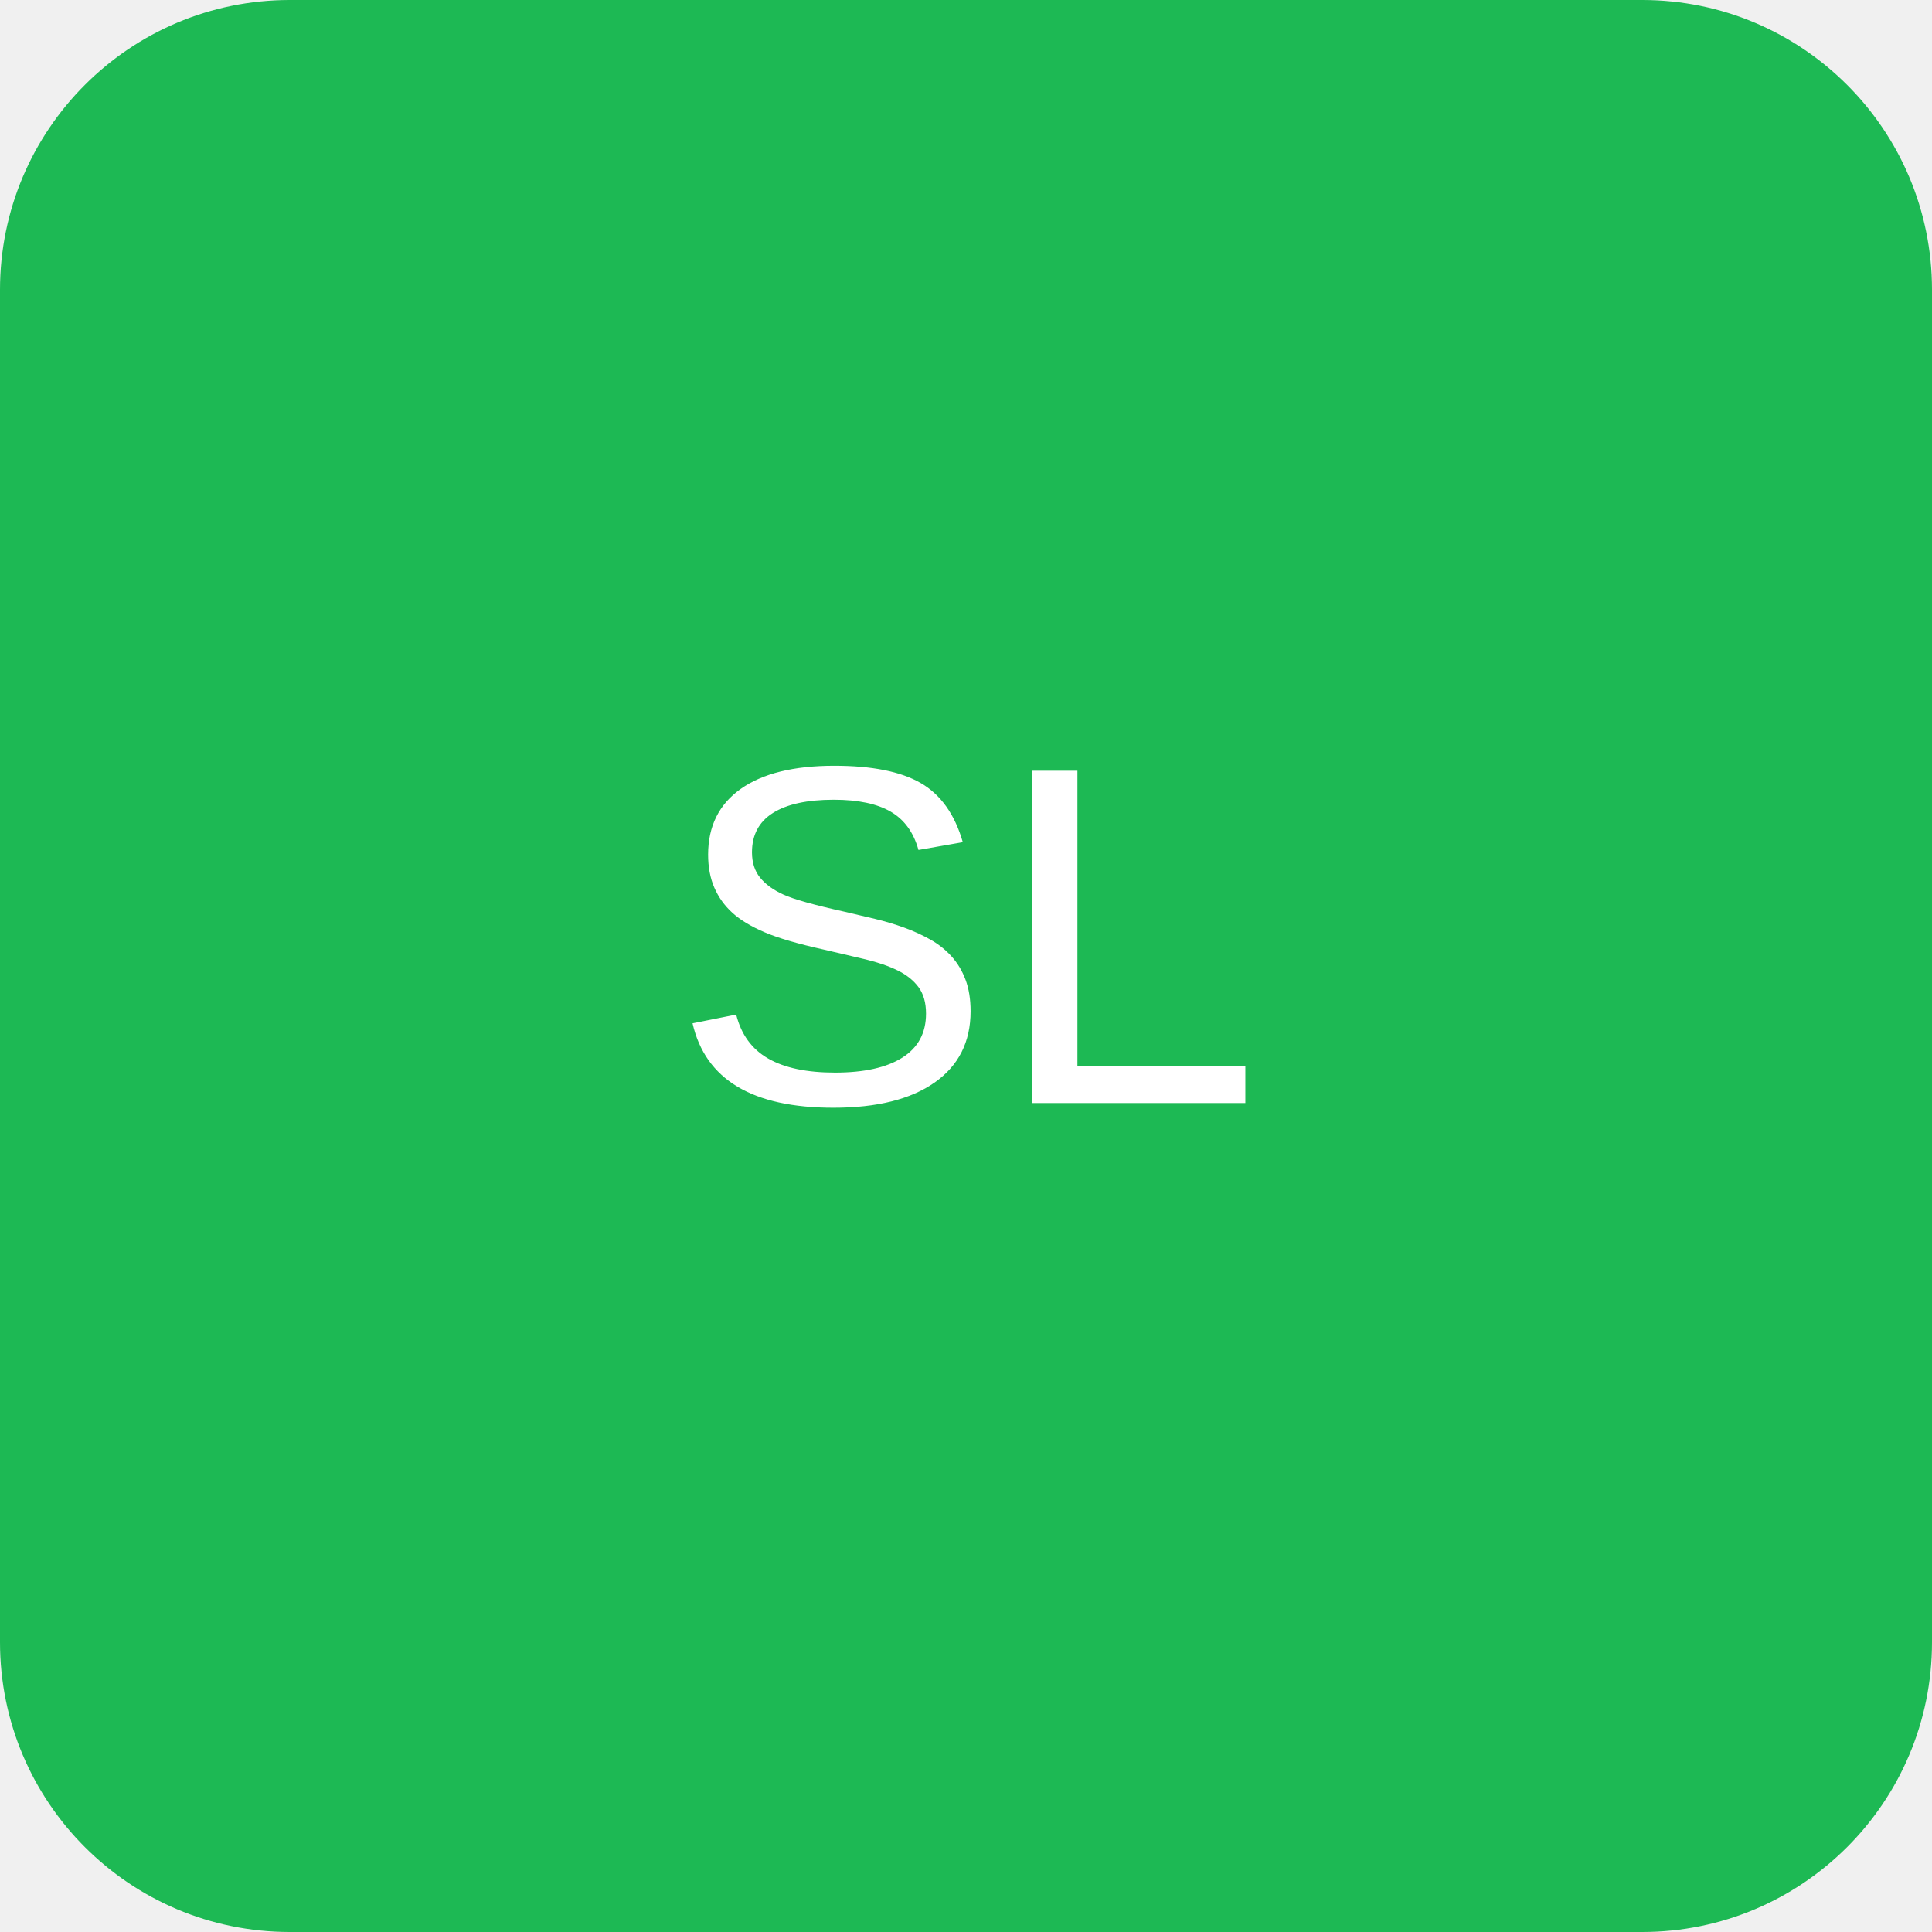
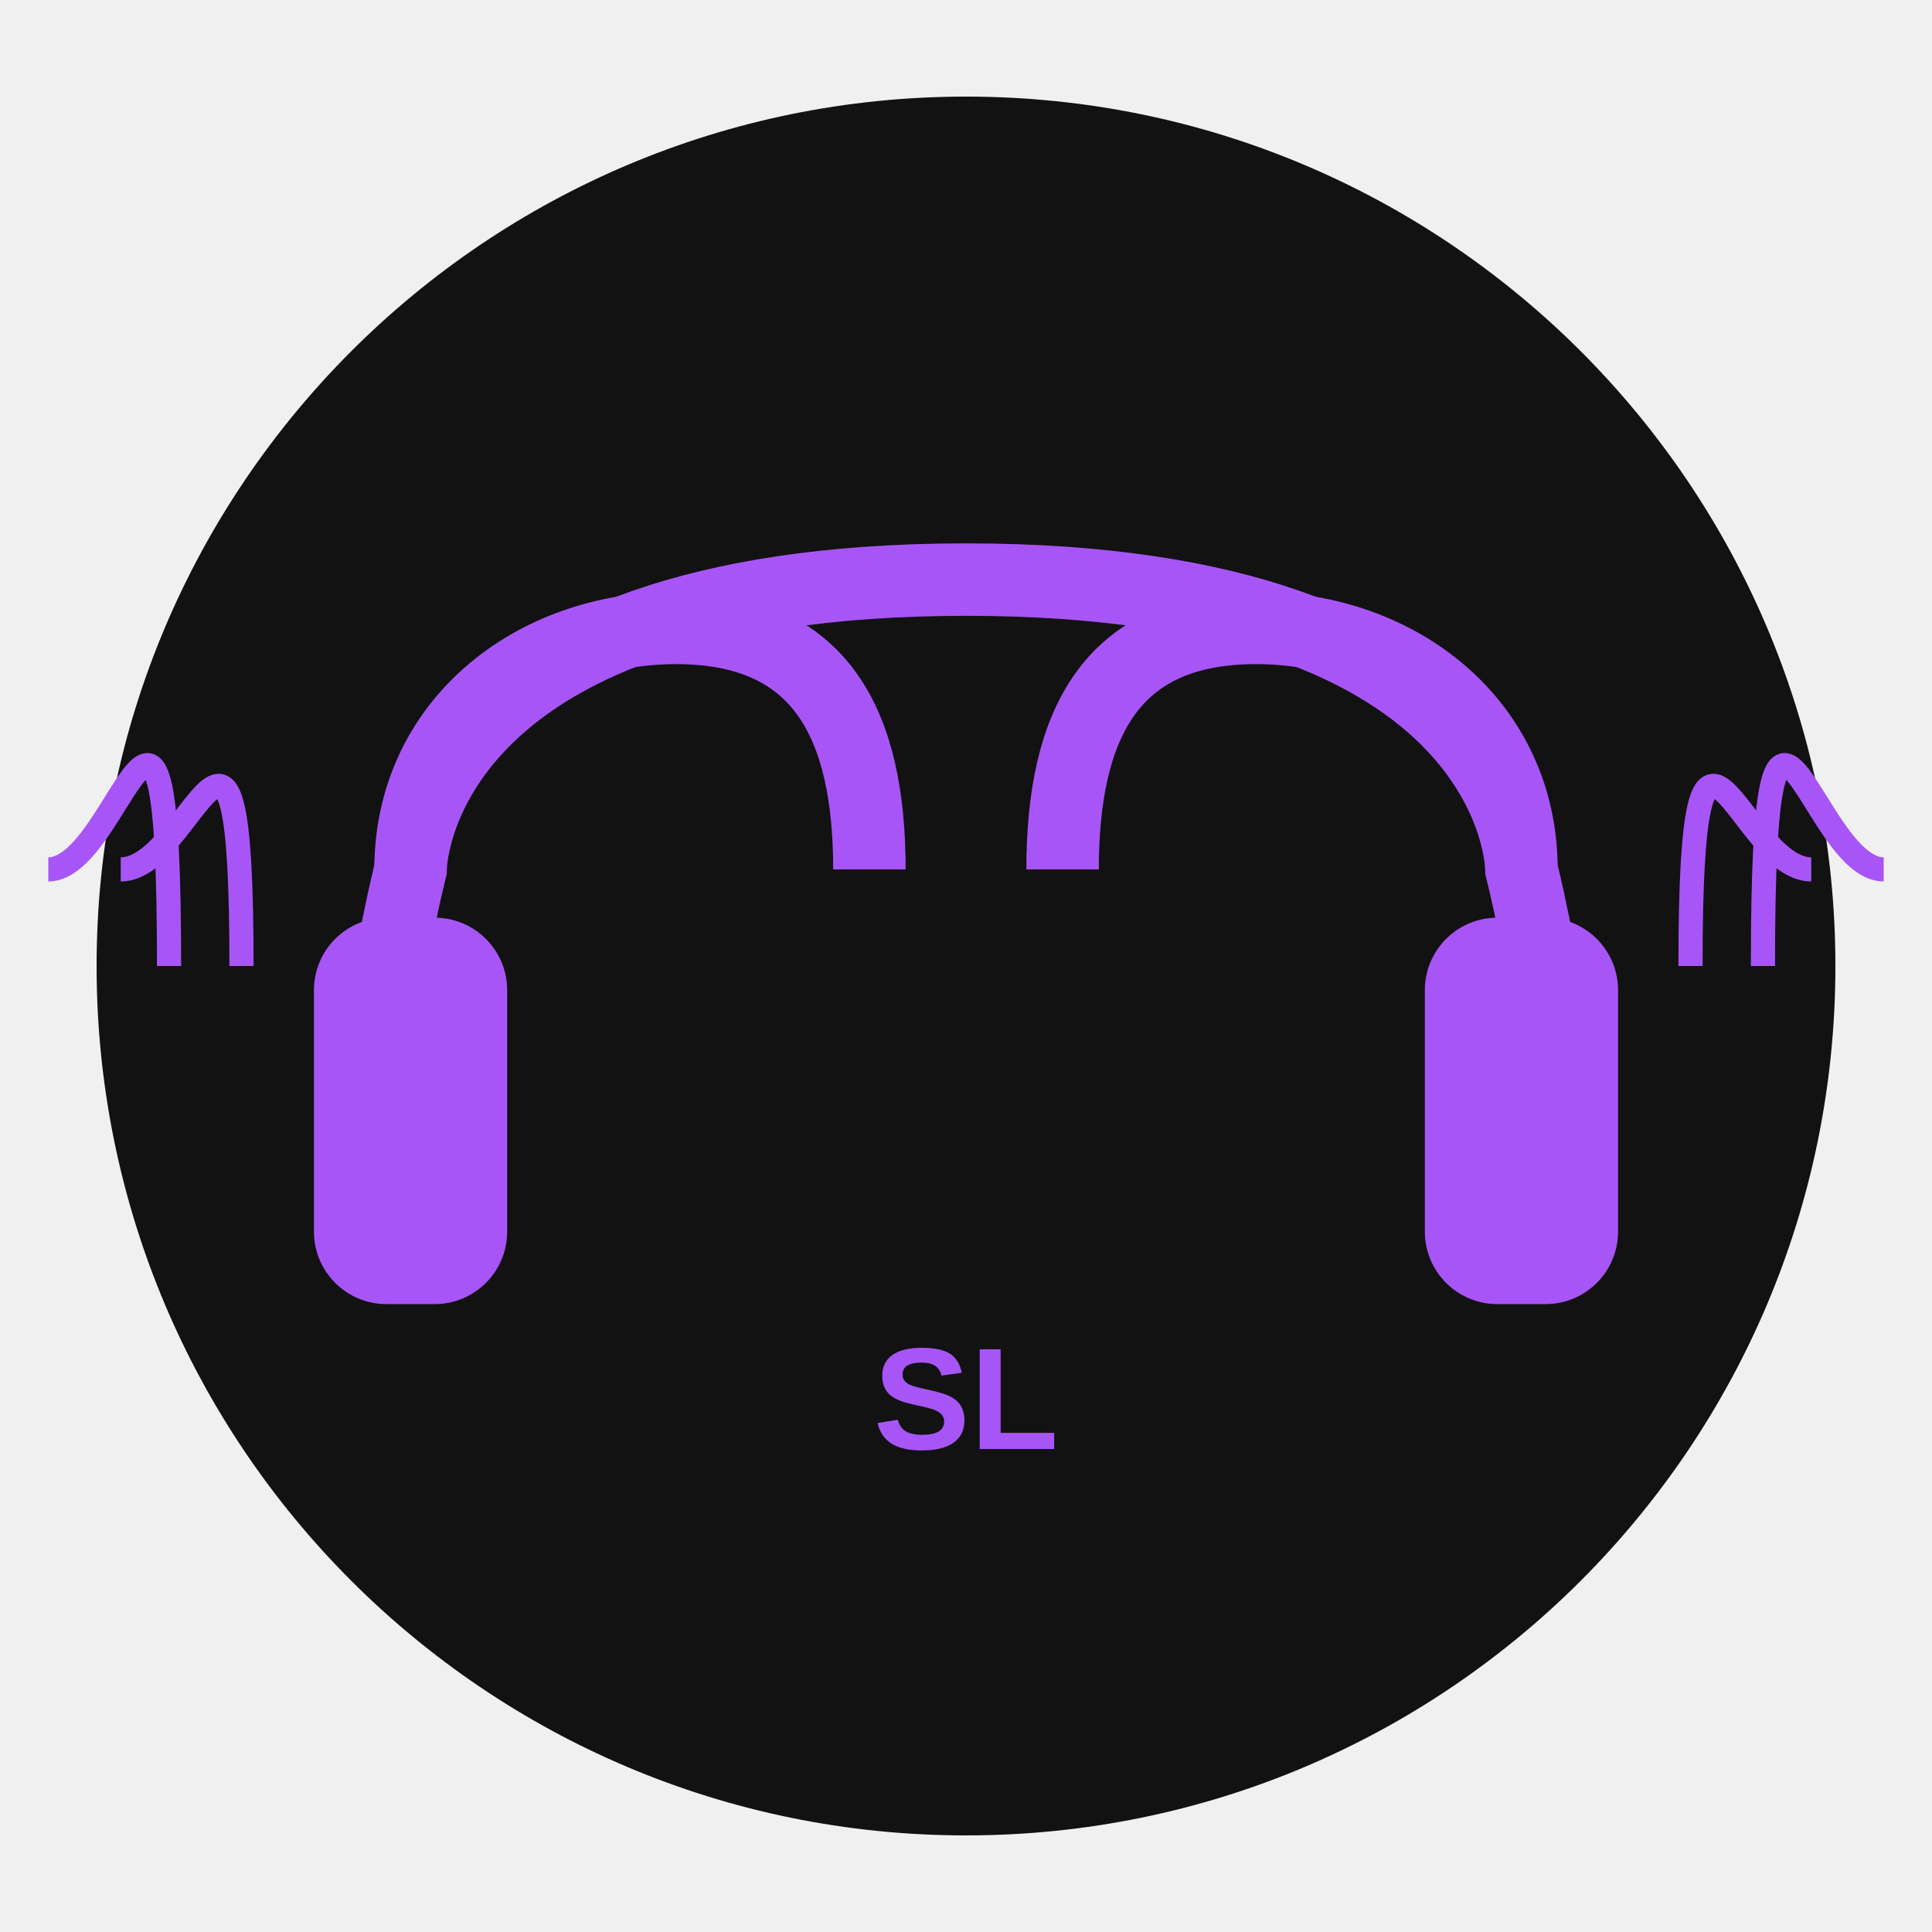
- <svg xmlns="http://www.w3.org/2000/svg" width="512" height="512">
-   <rect width="512" height="512" fill="#1DB954" rx="15%" />
-   <text x="50%" y="50%" font-family="Arial" font-size="128" fill="white" text-anchor="middle" dominant-baseline="middle">
-       SL
-     </text>
+ <svg xmlns="http://www.w3.org/2000/svg" viewBox="0 0 400 400" width="512" height="512">
+   <circle cx="200" cy="200" r="180" fill="#121212" />
+   <path d="M80 210C80 200 85 180 85 180C85 150 110 130 140 130C170 130 180 150 180 180" stroke="#a855f7" stroke-width="15" fill="transparent" />
+   <path d="M320 210C320 200 315 180 315 180C315 150 290 130 260 130C230 130 220 150 220 180" stroke="#a855f7" stroke-width="15" fill="transparent" />
+   <path d="M85 180C85 180 85 120 200 120C315 120 315 180 315 180" stroke="#a855f7" stroke-width="15" fill="transparent" />
+   <rect x="65" y="190" width="40" height="80" rx="15" fill="#a855f7" />
+   <rect x="295" y="190" width="40" height="80" rx="15" fill="#a855f7" />
+   <path d="M25 180C40 180 50 130 50 200" stroke="#a855f7" stroke-width="5" fill="transparent" />
+   <path d="M10 180C25 180 35 120 35 200" stroke="#a855f7" stroke-width="5" fill="transparent" />
+   <path d="M375 180C360 180 350 130 350 200" stroke="#a855f7" stroke-width="5" fill="transparent" />
+   <path d="M390 180C375 180 365 120 365 200" stroke="#a855f7" stroke-width="5" fill="transparent" />
+   <text x="200" y="300" font-family="Arial, sans-serif" font-size="30" font-weight="bold" fill="#a855f7" text-anchor="middle">SL</text>
</svg>
